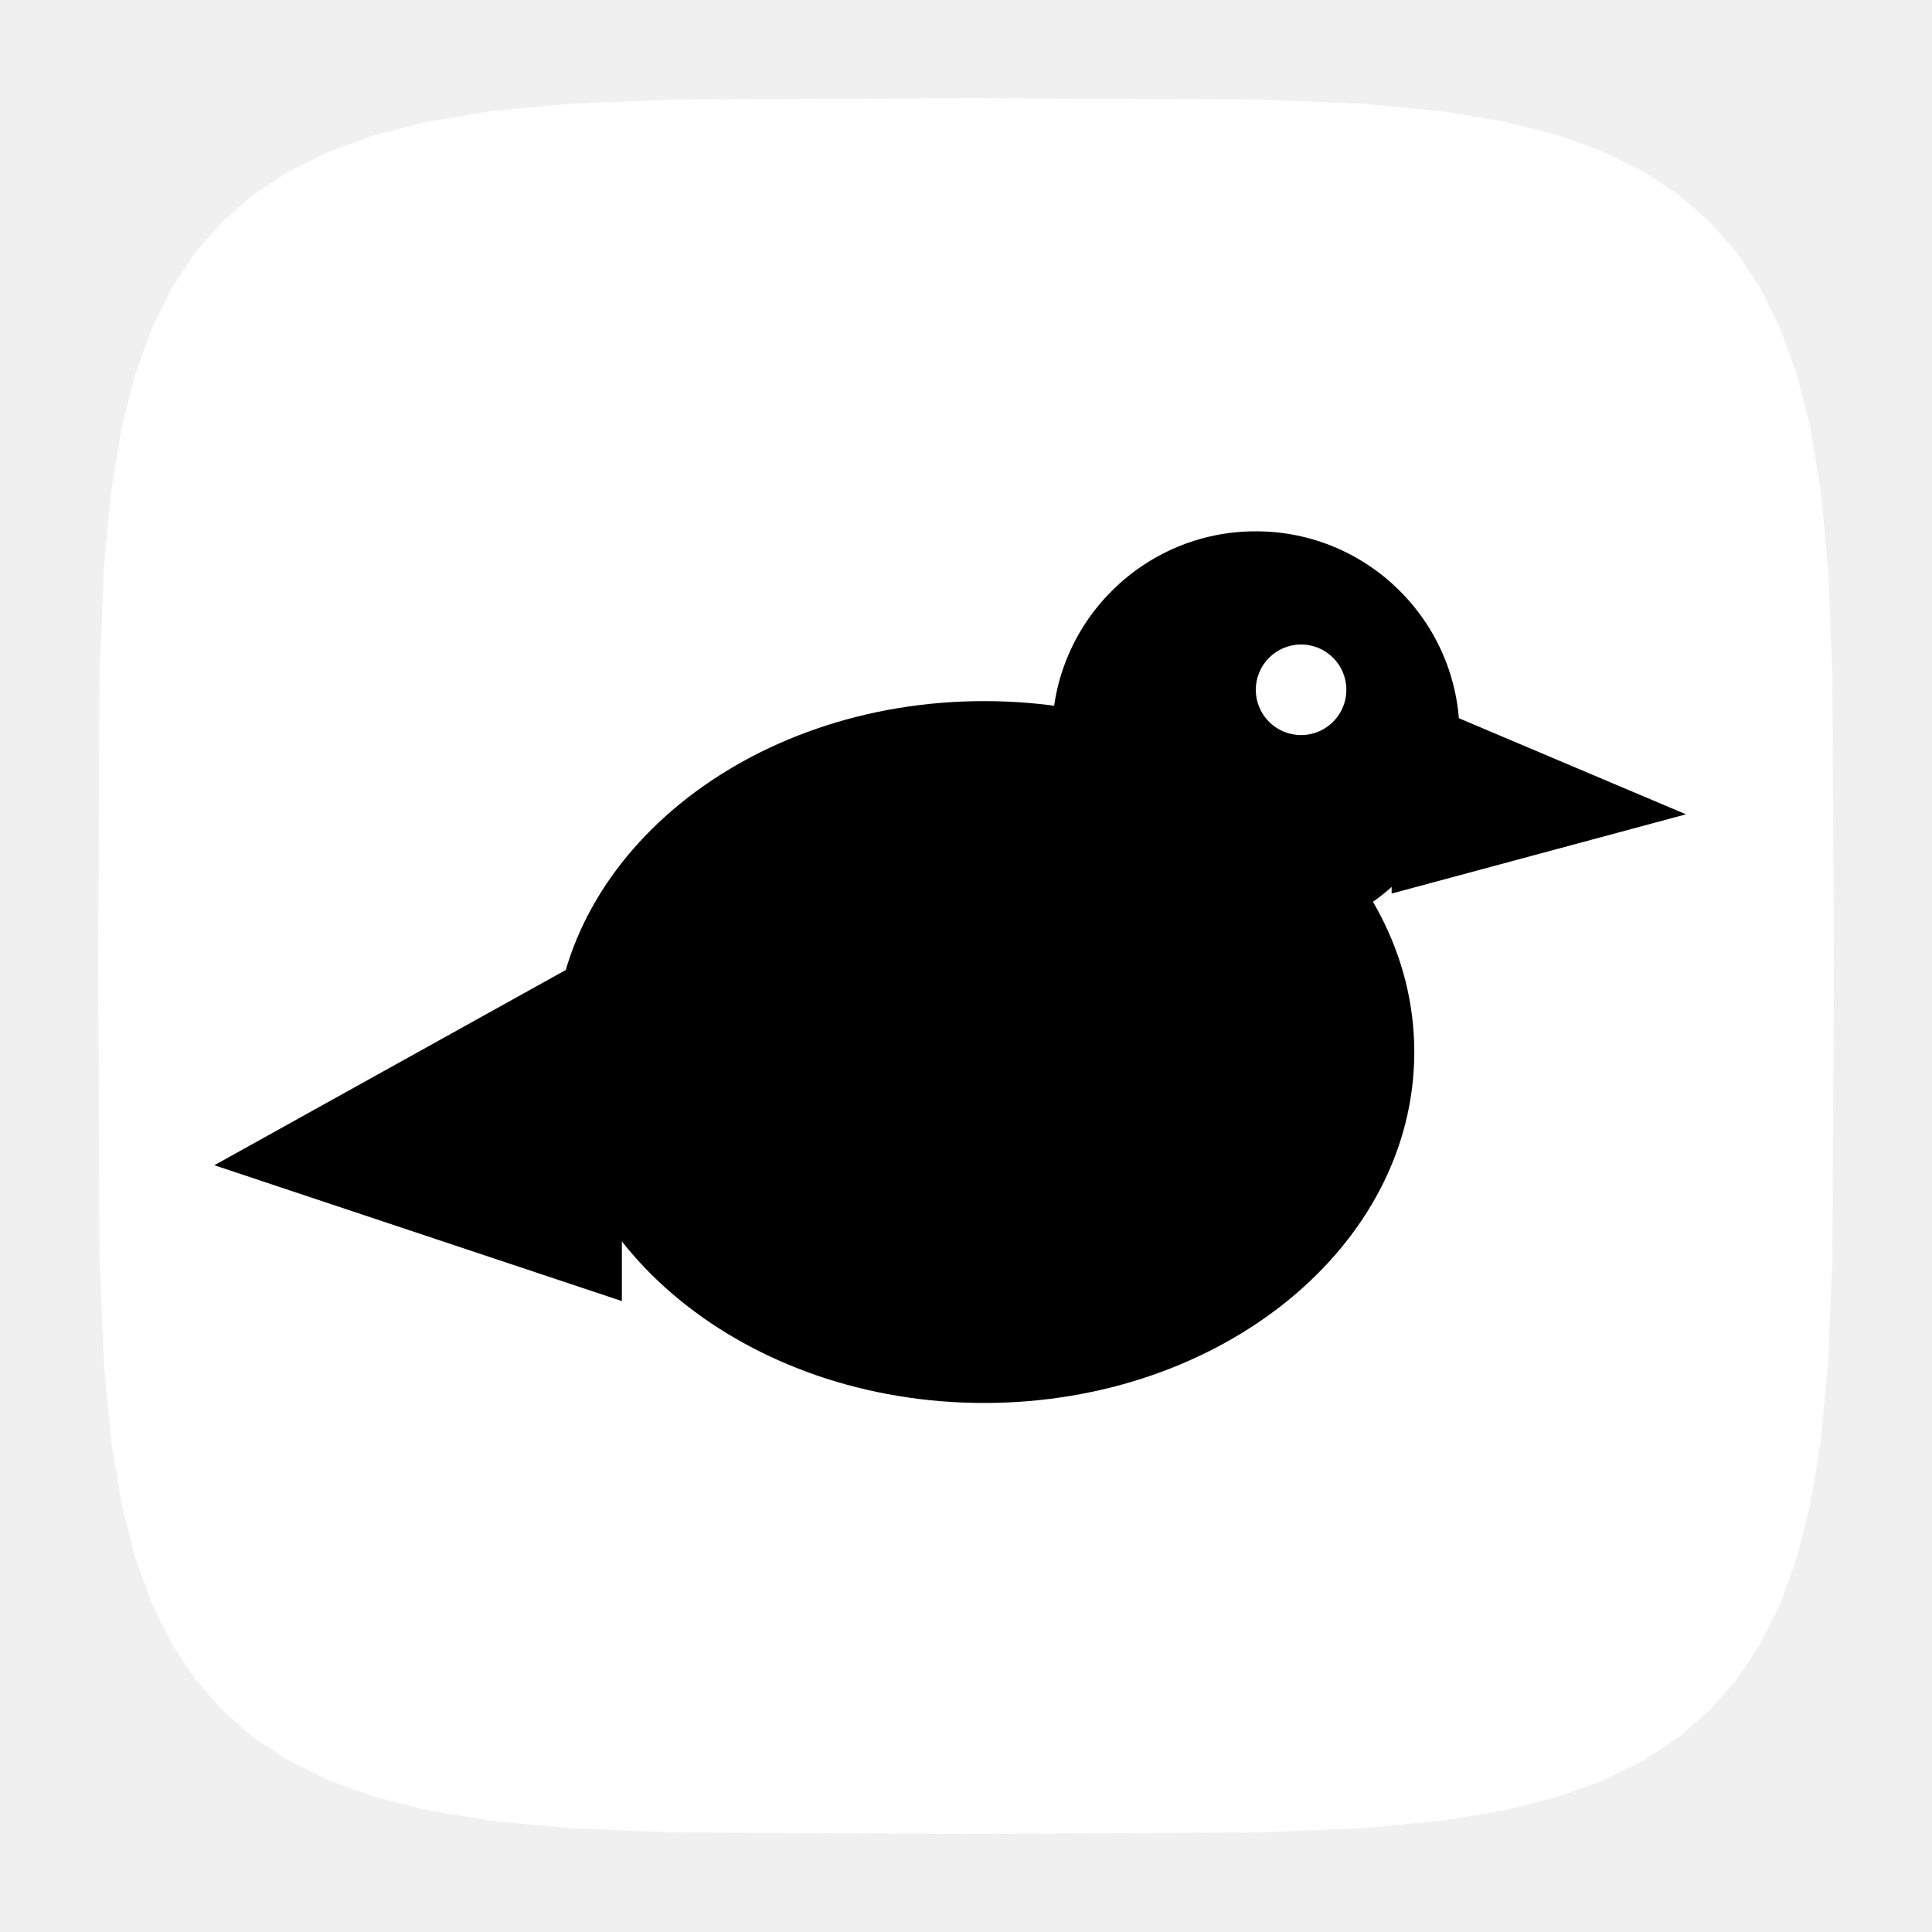
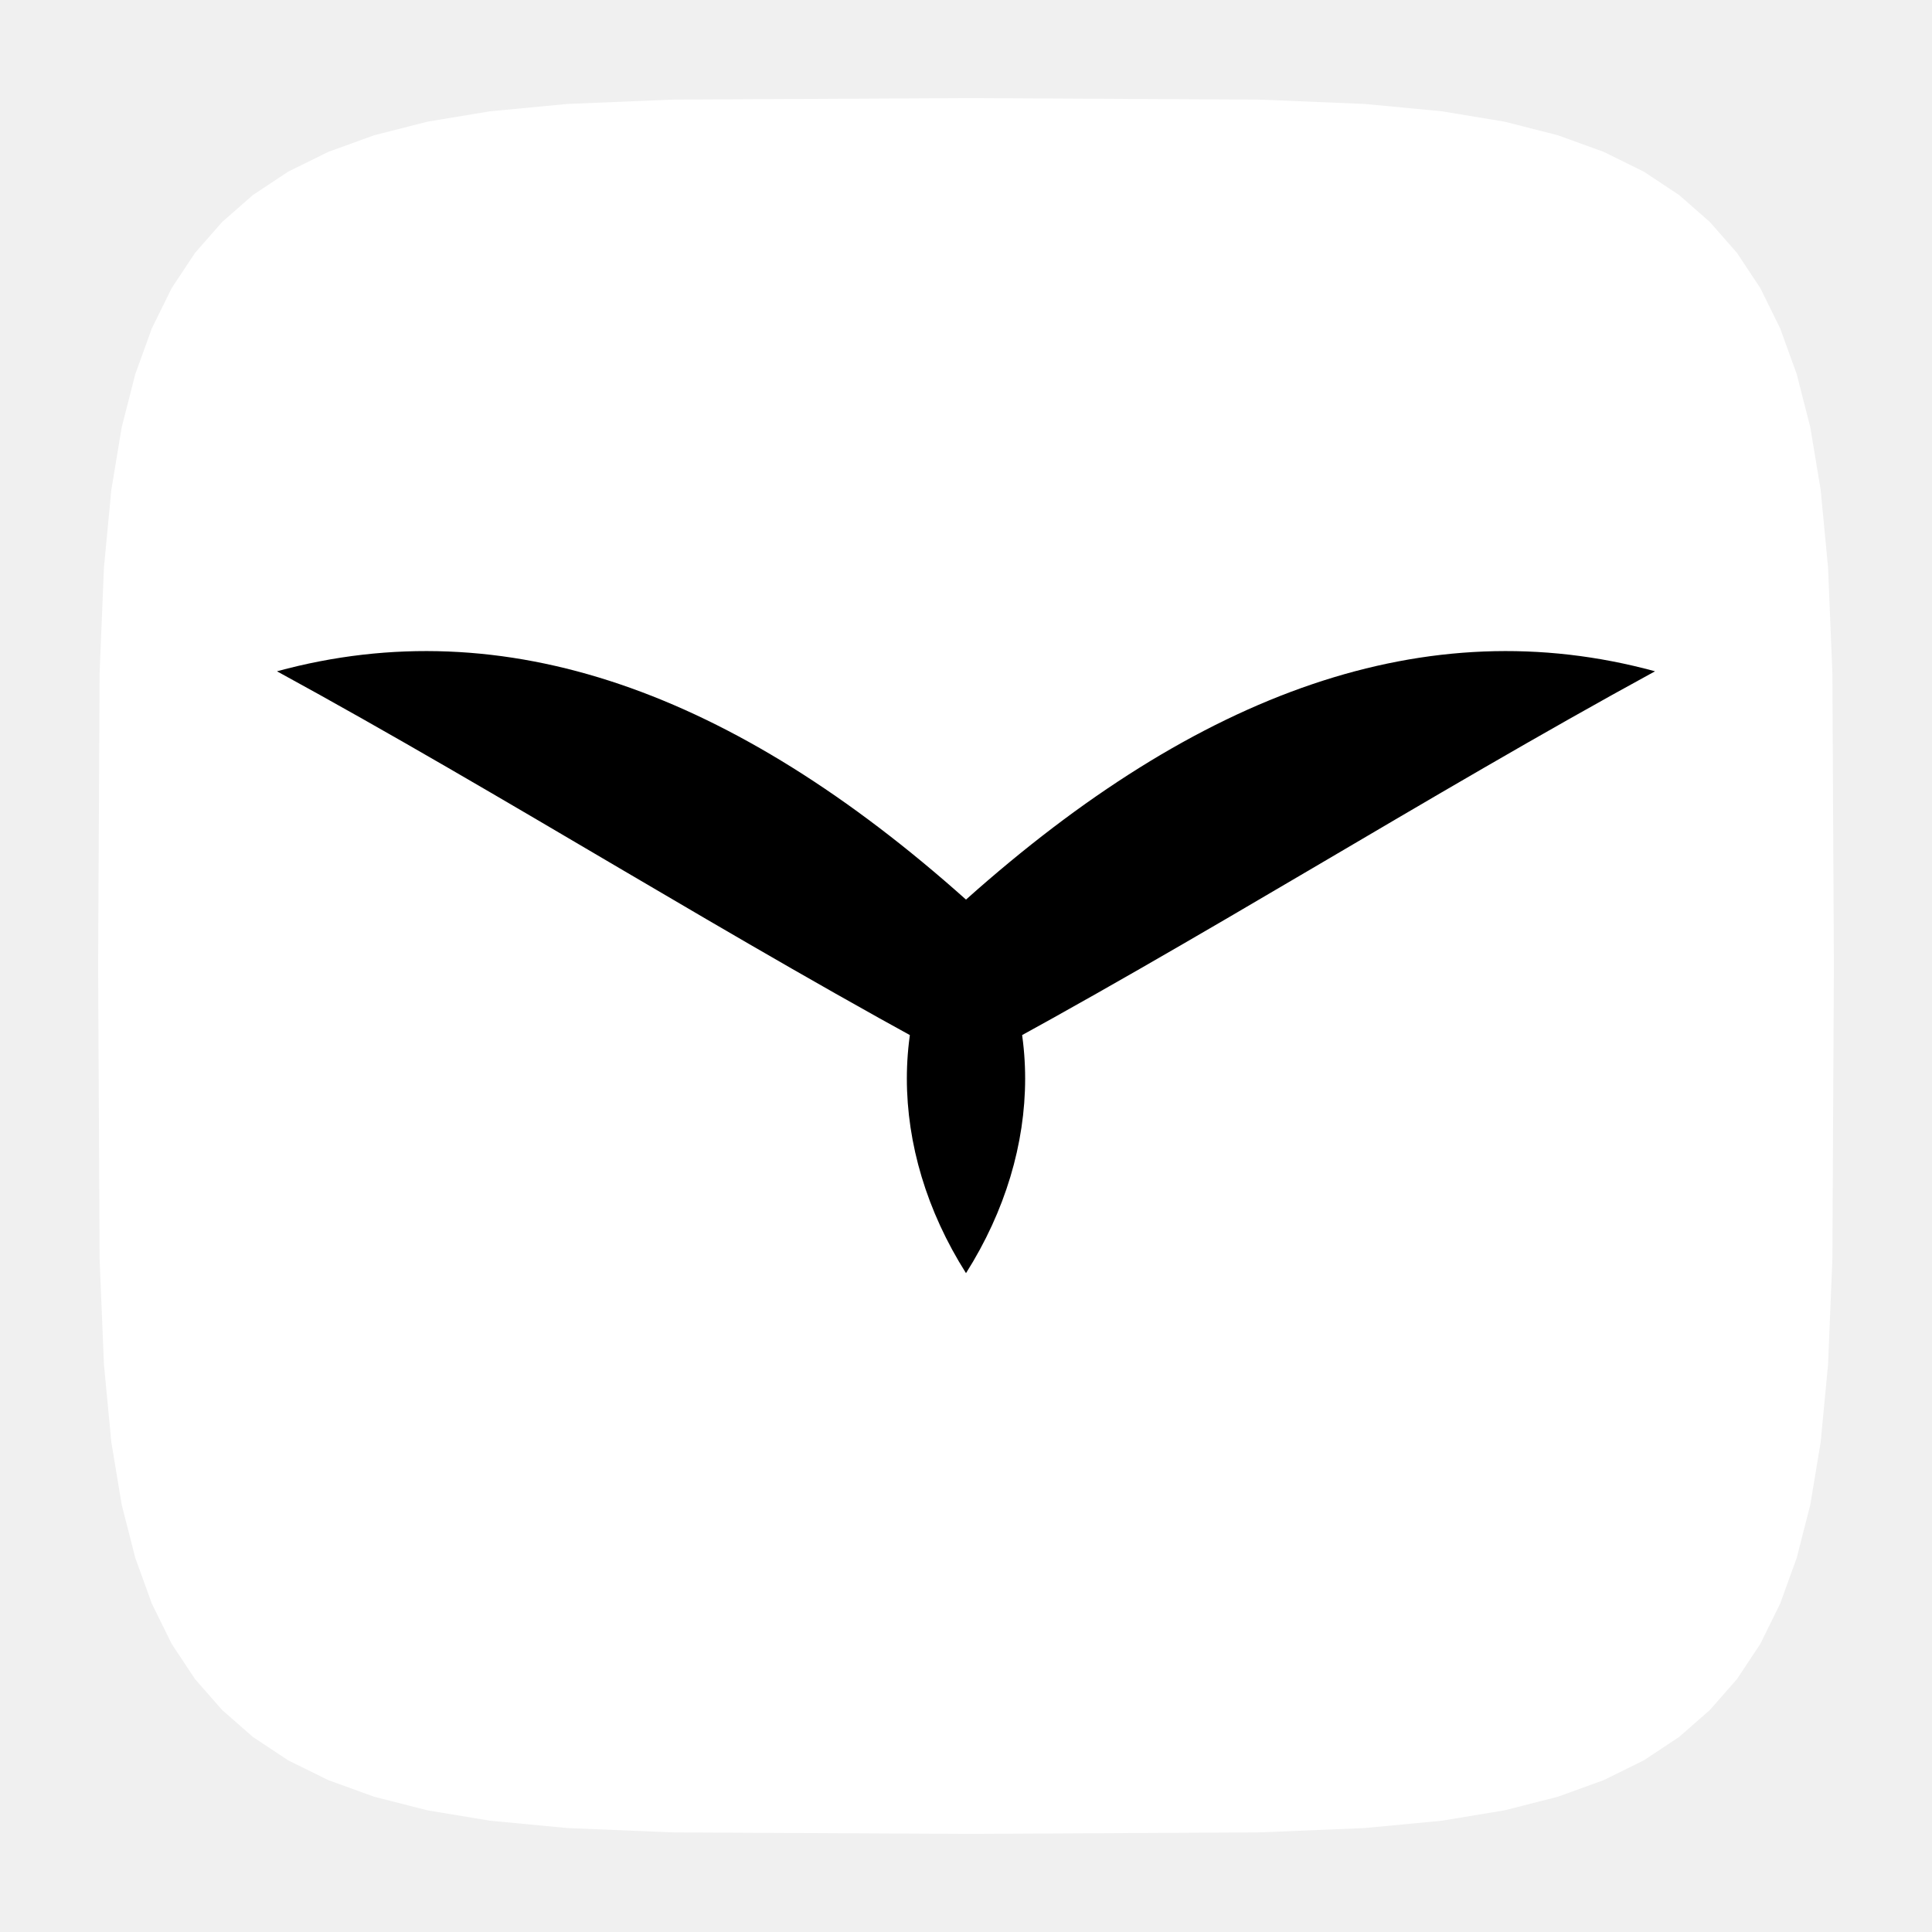
<svg xmlns="http://www.w3.org/2000/svg" width="1024" height="1024" viewBox="0 0 1024 1024">
  <path d="M 972.0,512.0 L 971.2,667.5 L 968.9,723.3 L 965.0,764.3 L 959.5,797.5 L 952.3,825.7 L 943.5,850.0 L 933.0,871.3 L 920.6,890.0 L 906.3,906.3 L 890.0,920.6 L 871.3,933.0 L 850.0,943.5 L 825.7,952.3 L 797.5,959.5 L 764.3,965.0 L 723.3,968.9 L 667.5,971.2 L 512.0,972.0 L 356.5,971.2 L 300.7,968.9 L 259.7,965.0 L 226.5,959.5 L 198.3,952.3 L 174.0,943.5 L 152.7,933.0 L 134.0,920.6 L 117.7,906.3 L 103.4,890.0 L 91.0,871.3 L 80.5,850.0 L 71.7,825.7 L 64.5,797.5 L 59.0,764.3 L 55.1,723.3 L 52.8,667.5 L 52.0,512.0 L 52.8,356.5 L 55.1,300.7 L 59.0,259.7 L 64.5,226.5 L 71.7,198.3 L 80.5,174.0 L 91.0,152.7 L 103.4,134.0 L 117.7,117.7 L 134.0,103.4 L 152.7,91.0 L 174.0,80.5 L 198.3,71.7 L 226.5,64.5 L 259.7,59.0 L 300.7,55.1 L 356.5,52.8 L 512.0,52.0 L 667.5,52.8 L 723.3,55.1 L 764.3,59.0 L 797.5,64.5 L 825.7,71.7 L 850.0,80.5 L 871.3,91.0 L 890.0,103.4 L 906.3,117.7 L 920.6,134.0 L 933.0,152.7 L 943.5,174.0 L 952.3,198.3 L 959.5,226.5 L 965.0,259.7 L 968.9,300.7 L 971.2,356.5 Z" fill="#FFFFFF" />
-   <g transform="translate(512,512) scale(1.2) translate(-512,-512)">
-     <polygon points="360,500 180,600 360,660" fill="#000000" />
-     <ellipse cx="520" cy="550" rx="190" ry="155" fill="#000000" />
-     <circle cx="640" cy="410" r="90" fill="#000000" />
-     <polygon points="700,390 830,445 700,480" fill="#000000" />
-     <circle cx="660" cy="390" r="20" fill="#FFFFFF" />
+   <g transform="translate(512,512) scale(1.1) translate(-512,-512)">
+     <path d="M 512 480 C 400 380, 290 340, 180 370 C 290 430, 400 500, 512 560 Z" fill="#000000" />
+     <path d="M 512 480 C 624 380, 734 340, 844 370 C 734 430, 624 500, 512 560 Z" fill="#000000" />
+     <path d="M 512 480 C 550 530, 550 600, 512 660 C 474 600, 474 530, 512 480 Z" fill="#000000" />
  </g>
</svg>
